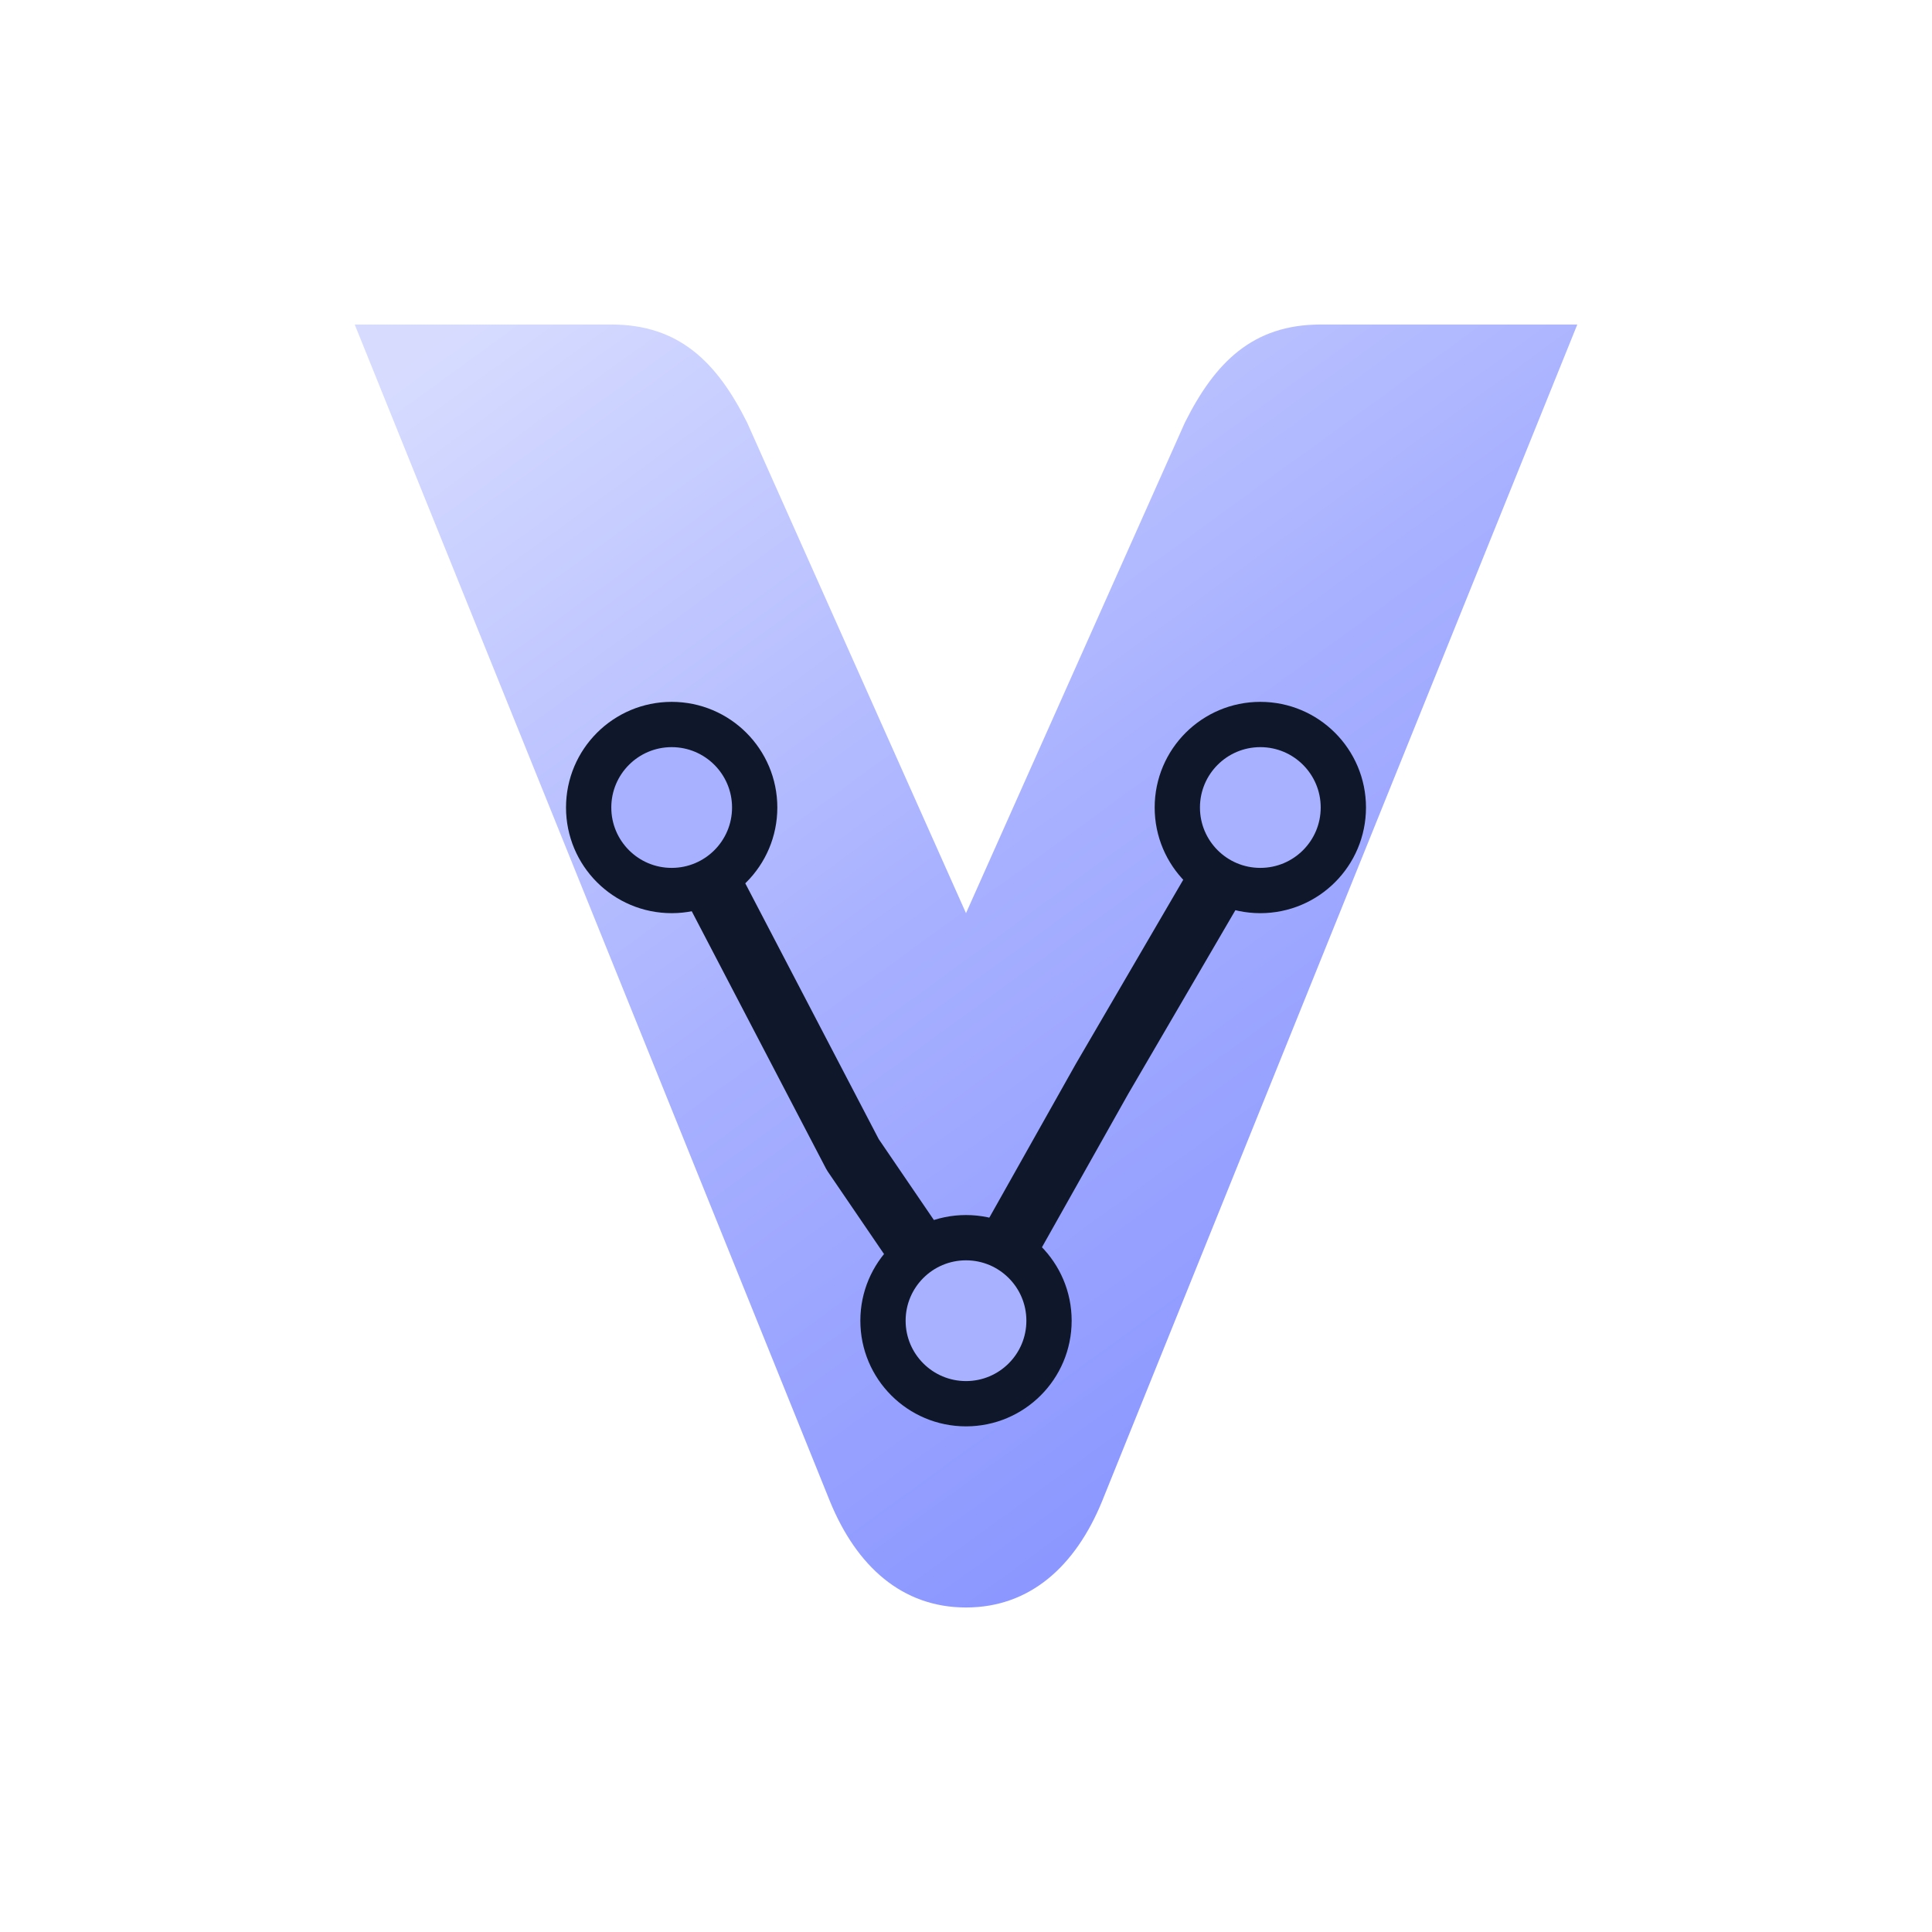
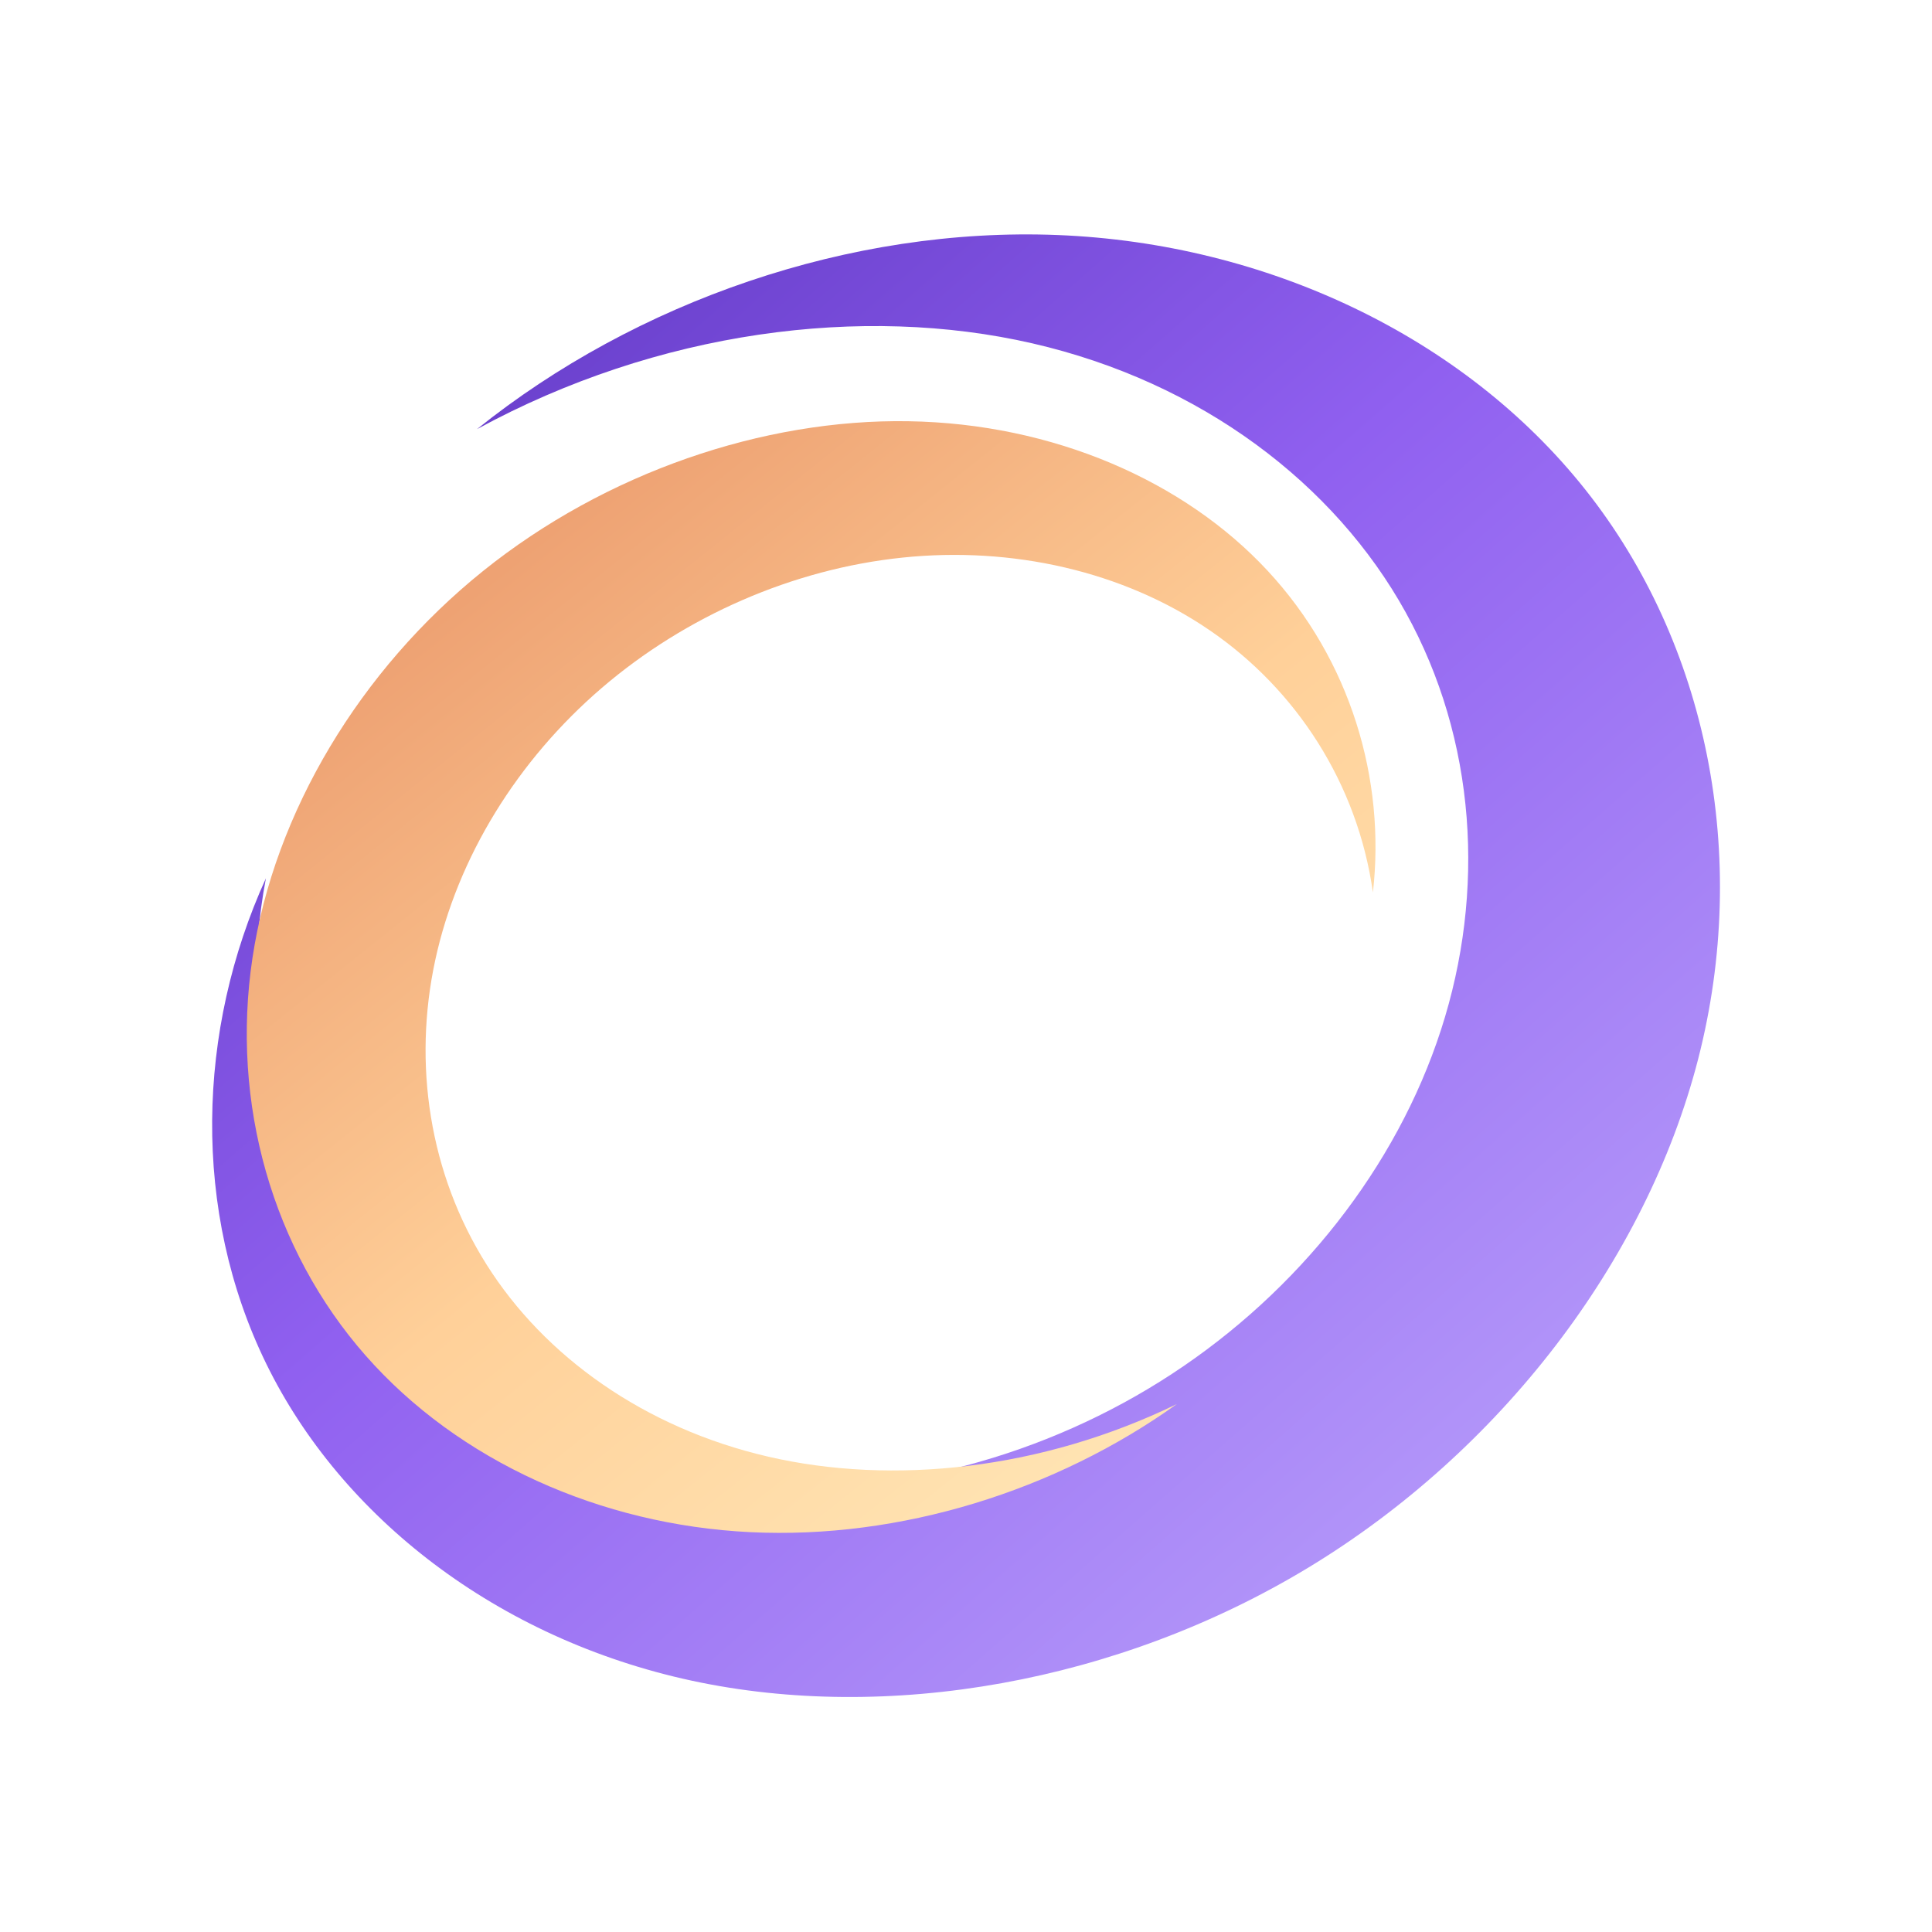
- <svg xmlns="http://www.w3.org/2000/svg" width="512" height="512" viewBox="0 0 512 512" fill="none">
+ <svg xmlns="http://www.w3.org/2000/svg" width="512" height="512" viewBox="0 0 512 512" role="img" aria-labelledby="title">
  <defs>
-     <linearGradient id="vGradient" x1="128" y1="80" x2="384" y2="432" gradientUnits="userSpaceOnUse">
-       <stop stop-color="#D7DCFF" />
-       <stop offset="0.45" stop-color="#A8B1FF" />
-       <stop offset="1" stop-color="#7F8CFF" />
+     <linearGradient id="virentia-violet" x1="59.80" y1="53.57" x2="384.40" y2="422.94" gradientUnits="userSpaceOnUse">
+       <stop stop-color="#5831BC" />
+       <stop offset=".5" stop-color="#9060F0" />
+       <stop offset="1" stop-color="#B59AFA" />
+     </linearGradient>
+     <linearGradient id="virentia-gold" x1="138.15" y1="146.47" x2="330.68" y2="387.13" gradientUnits="userSpaceOnUse">
+       <stop stop-color="#EEA273" />
+       <stop offset=".48" stop-color="#FFD099" />
+       <stop offset="1" stop-color="#FFE7B7" />
    </linearGradient>
  </defs>
-   <path d="M94 86H162C180 86 190 96 198 112L256 242L314 112C322 96 332 86 350 86H418L292 398C285 415 273 426 256 426C239 426 227 415 220 398L94 86Z" fill="url(#vGradient)" />
-   <path d="M178 214L226 306L256 350L292 286L334 214" stroke="#0F172A" stroke-width="16" stroke-linecap="round" stroke-linejoin="round" />
-   <circle cx="178" cy="214" r="22" fill="#A8B1FF" stroke="#0F172A" stroke-width="12" />
-   <circle cx="334" cy="214" r="22" fill="#A8B1FF" stroke="#0F172A" stroke-width="12" />
-   <circle cx="256" cy="350" r="22" fill="#A8B1FF" stroke="#0F172A" stroke-width="12" />
+   <path fill="url(#virentia-violet)" d="M 126.40 113.73 C 168.50 79.94 225.29 60.07 280.38 62.29 C 335.47 64.50 387.88 89.08 420.18 129.82 C 452.47 170.56 463.86 226.84 450.03 280.65 C 436.19 334.46 397.35 384.74 346.79 415.39 C 296.23 446.02 235.05 456.53 183.37 445.41 C 131.71 434.28 90.45 402.03 70.58 361.45 C 50.73 320.87 52.18 272.89 70.47 232.75 C 62.56 274.38 73.45 315.04 97.52 344.14 C 121.60 373.25 158.34 390.74 197.28 393.89 C 236.22 397.02 277.13 386.01 310.59 364.09 C 344.06 342.18 370.03 309.45 381.88 272.91 C 393.74 236.38 391.25 196.10 372.50 162.24 C 353.76 128.37 318.51 101.32 273.58 90.99 C 228.65 80.66 174.33 87.62 126.40 113.73 Z" />
+   <path fill="url(#virentia-gold)" d="M 311.86 372.10 C 279.76 395.08 238.58 407.97 198.88 406.04 C 159.19 404.12 121.52 387.24 96.89 359.23 C 72.25 331.22 61.09 292.41 66.91 253.84 C 72.73 215.26 95.46 177.51 127.98 151.35 C 160.51 125.21 202.27 111.00 240.75 111.63 C 279.23 112.26 313.89 127.52 335.91 151.23 C 357.94 174.93 367.24 206.56 363.84 236.51 C 359.77 207.70 343.58 182.77 320.61 167.05 C 297.64 151.32 268.18 144.75 239.16 147.77 C 210.15 150.78 181.67 163.25 159.44 182.34 C 137.21 201.43 121.24 227.11 115.33 254.51 C 109.42 281.91 113.71 310.99 128.98 335.18 C 144.24 359.37 170.64 378.42 203.62 386.04 C 236.61 393.66 276.03 389.51 311.86 372.10 Z" />
</svg>
